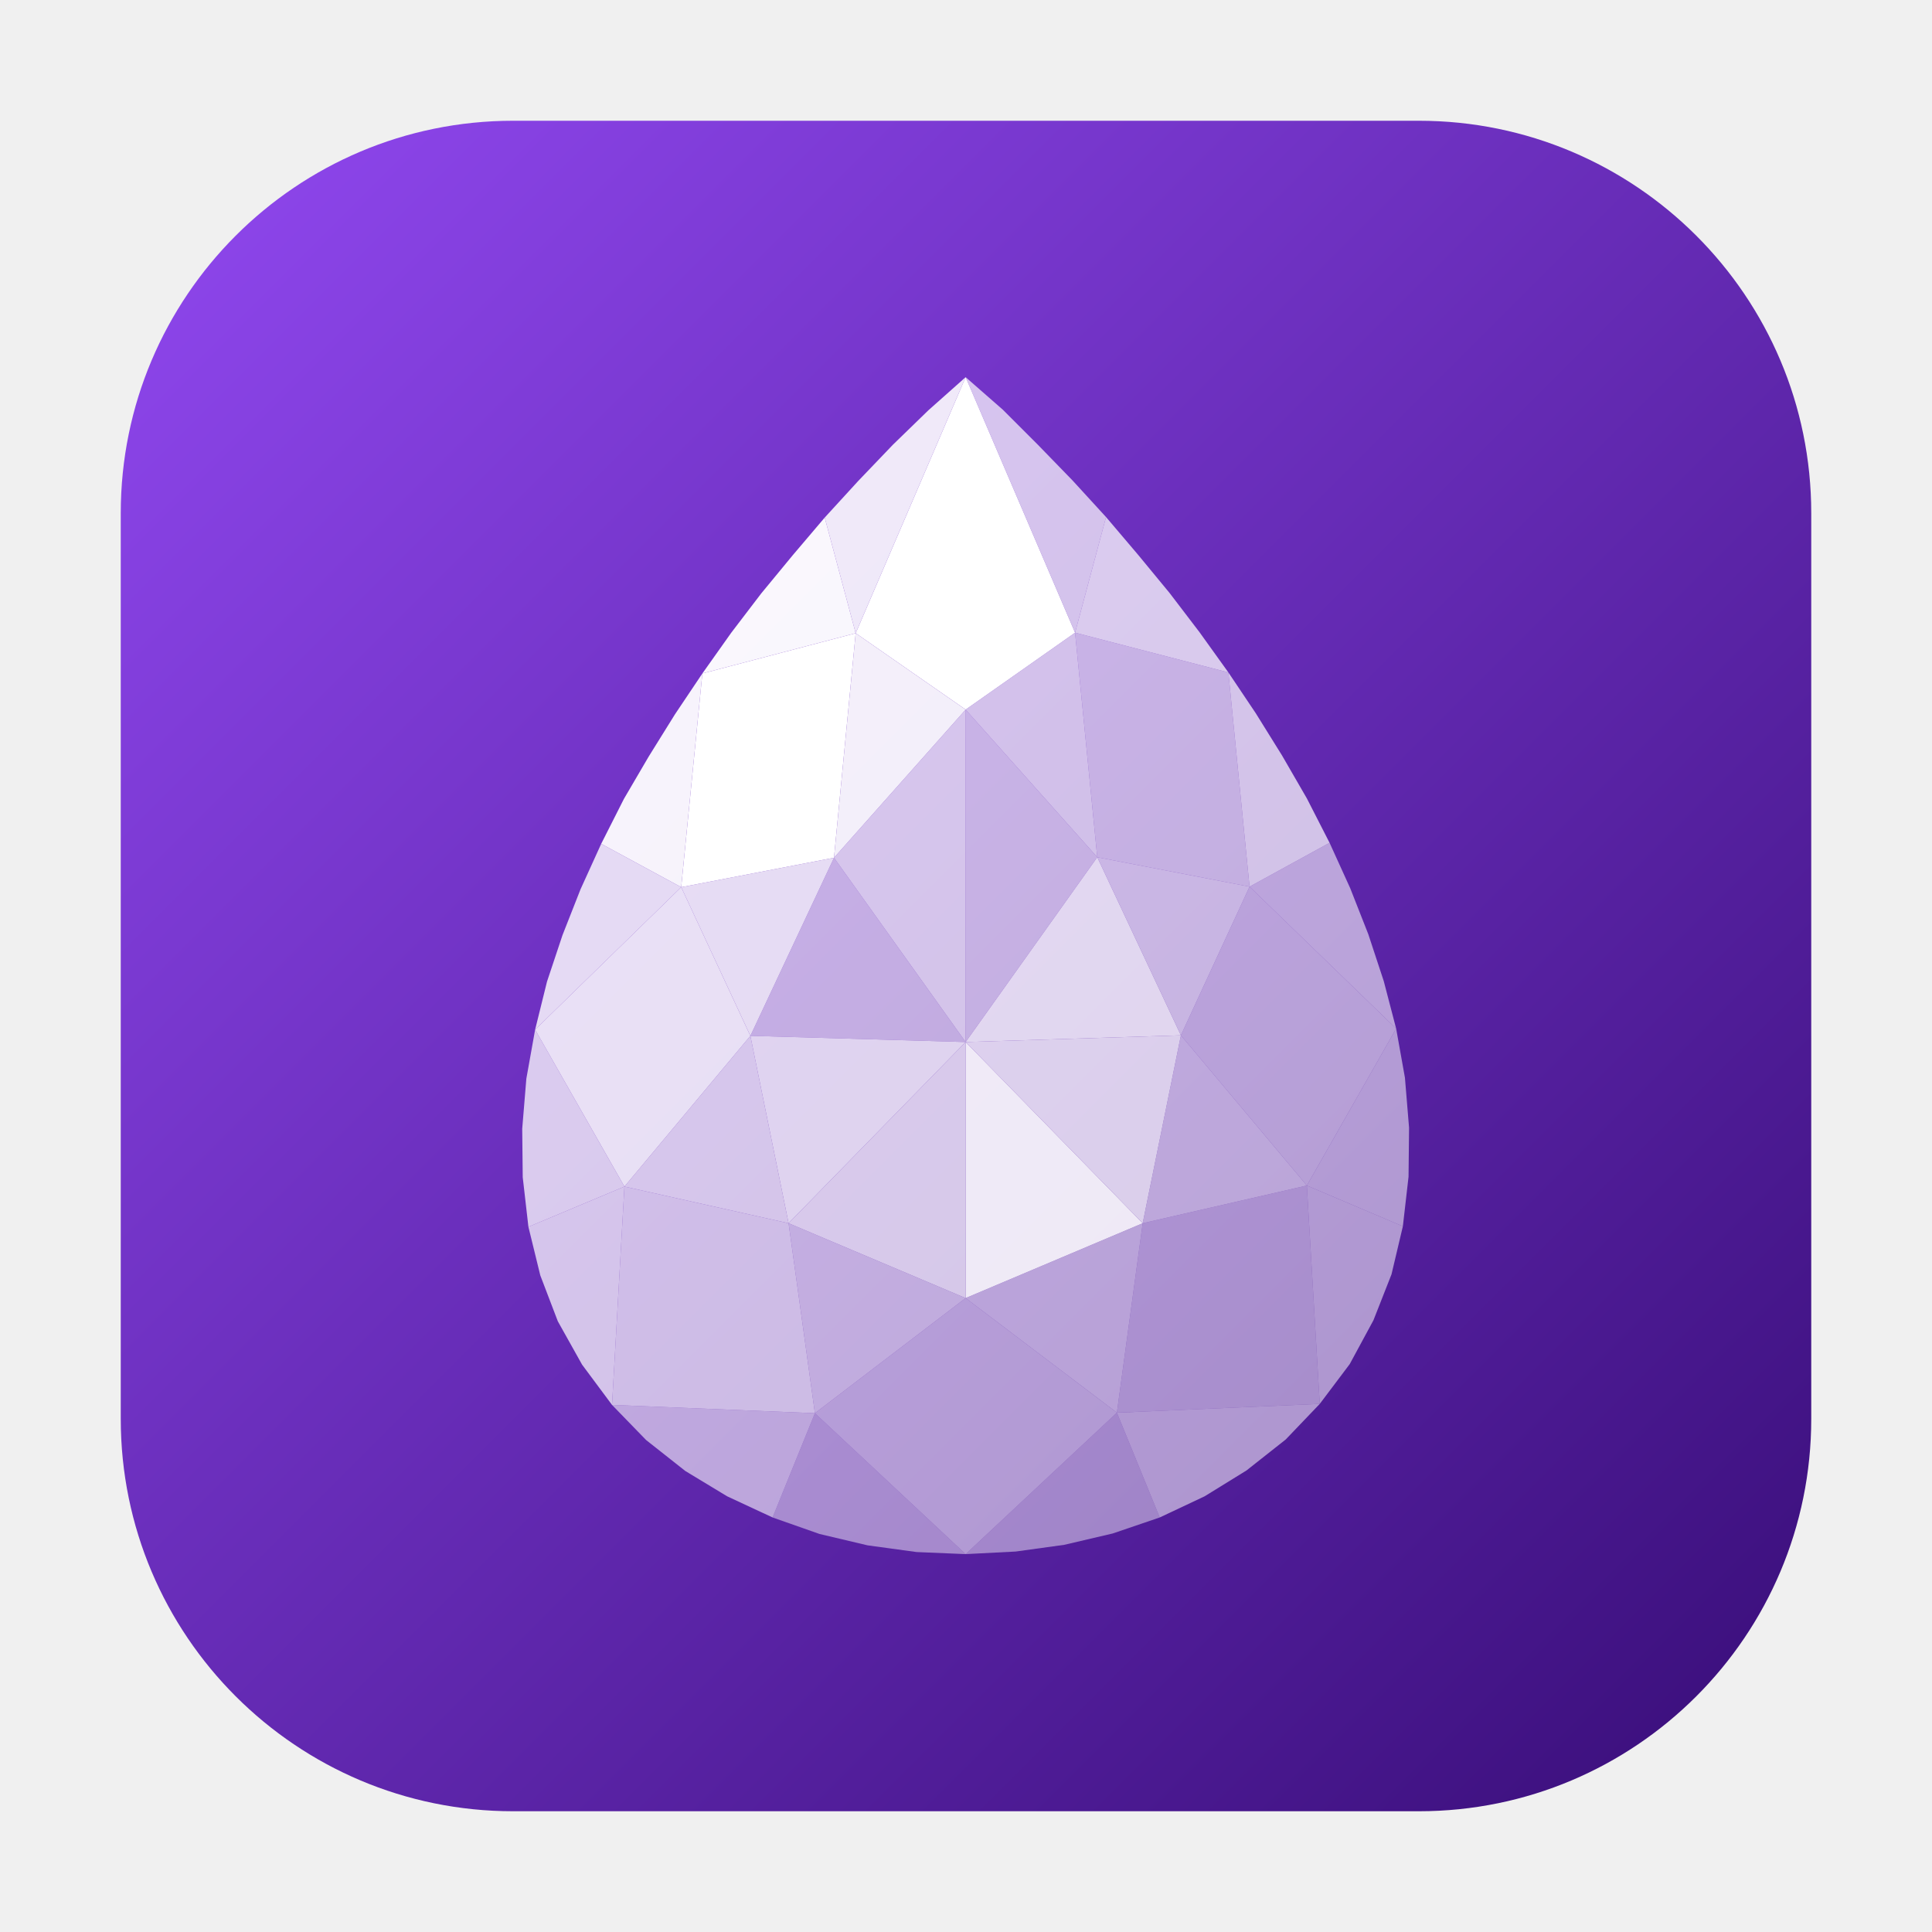
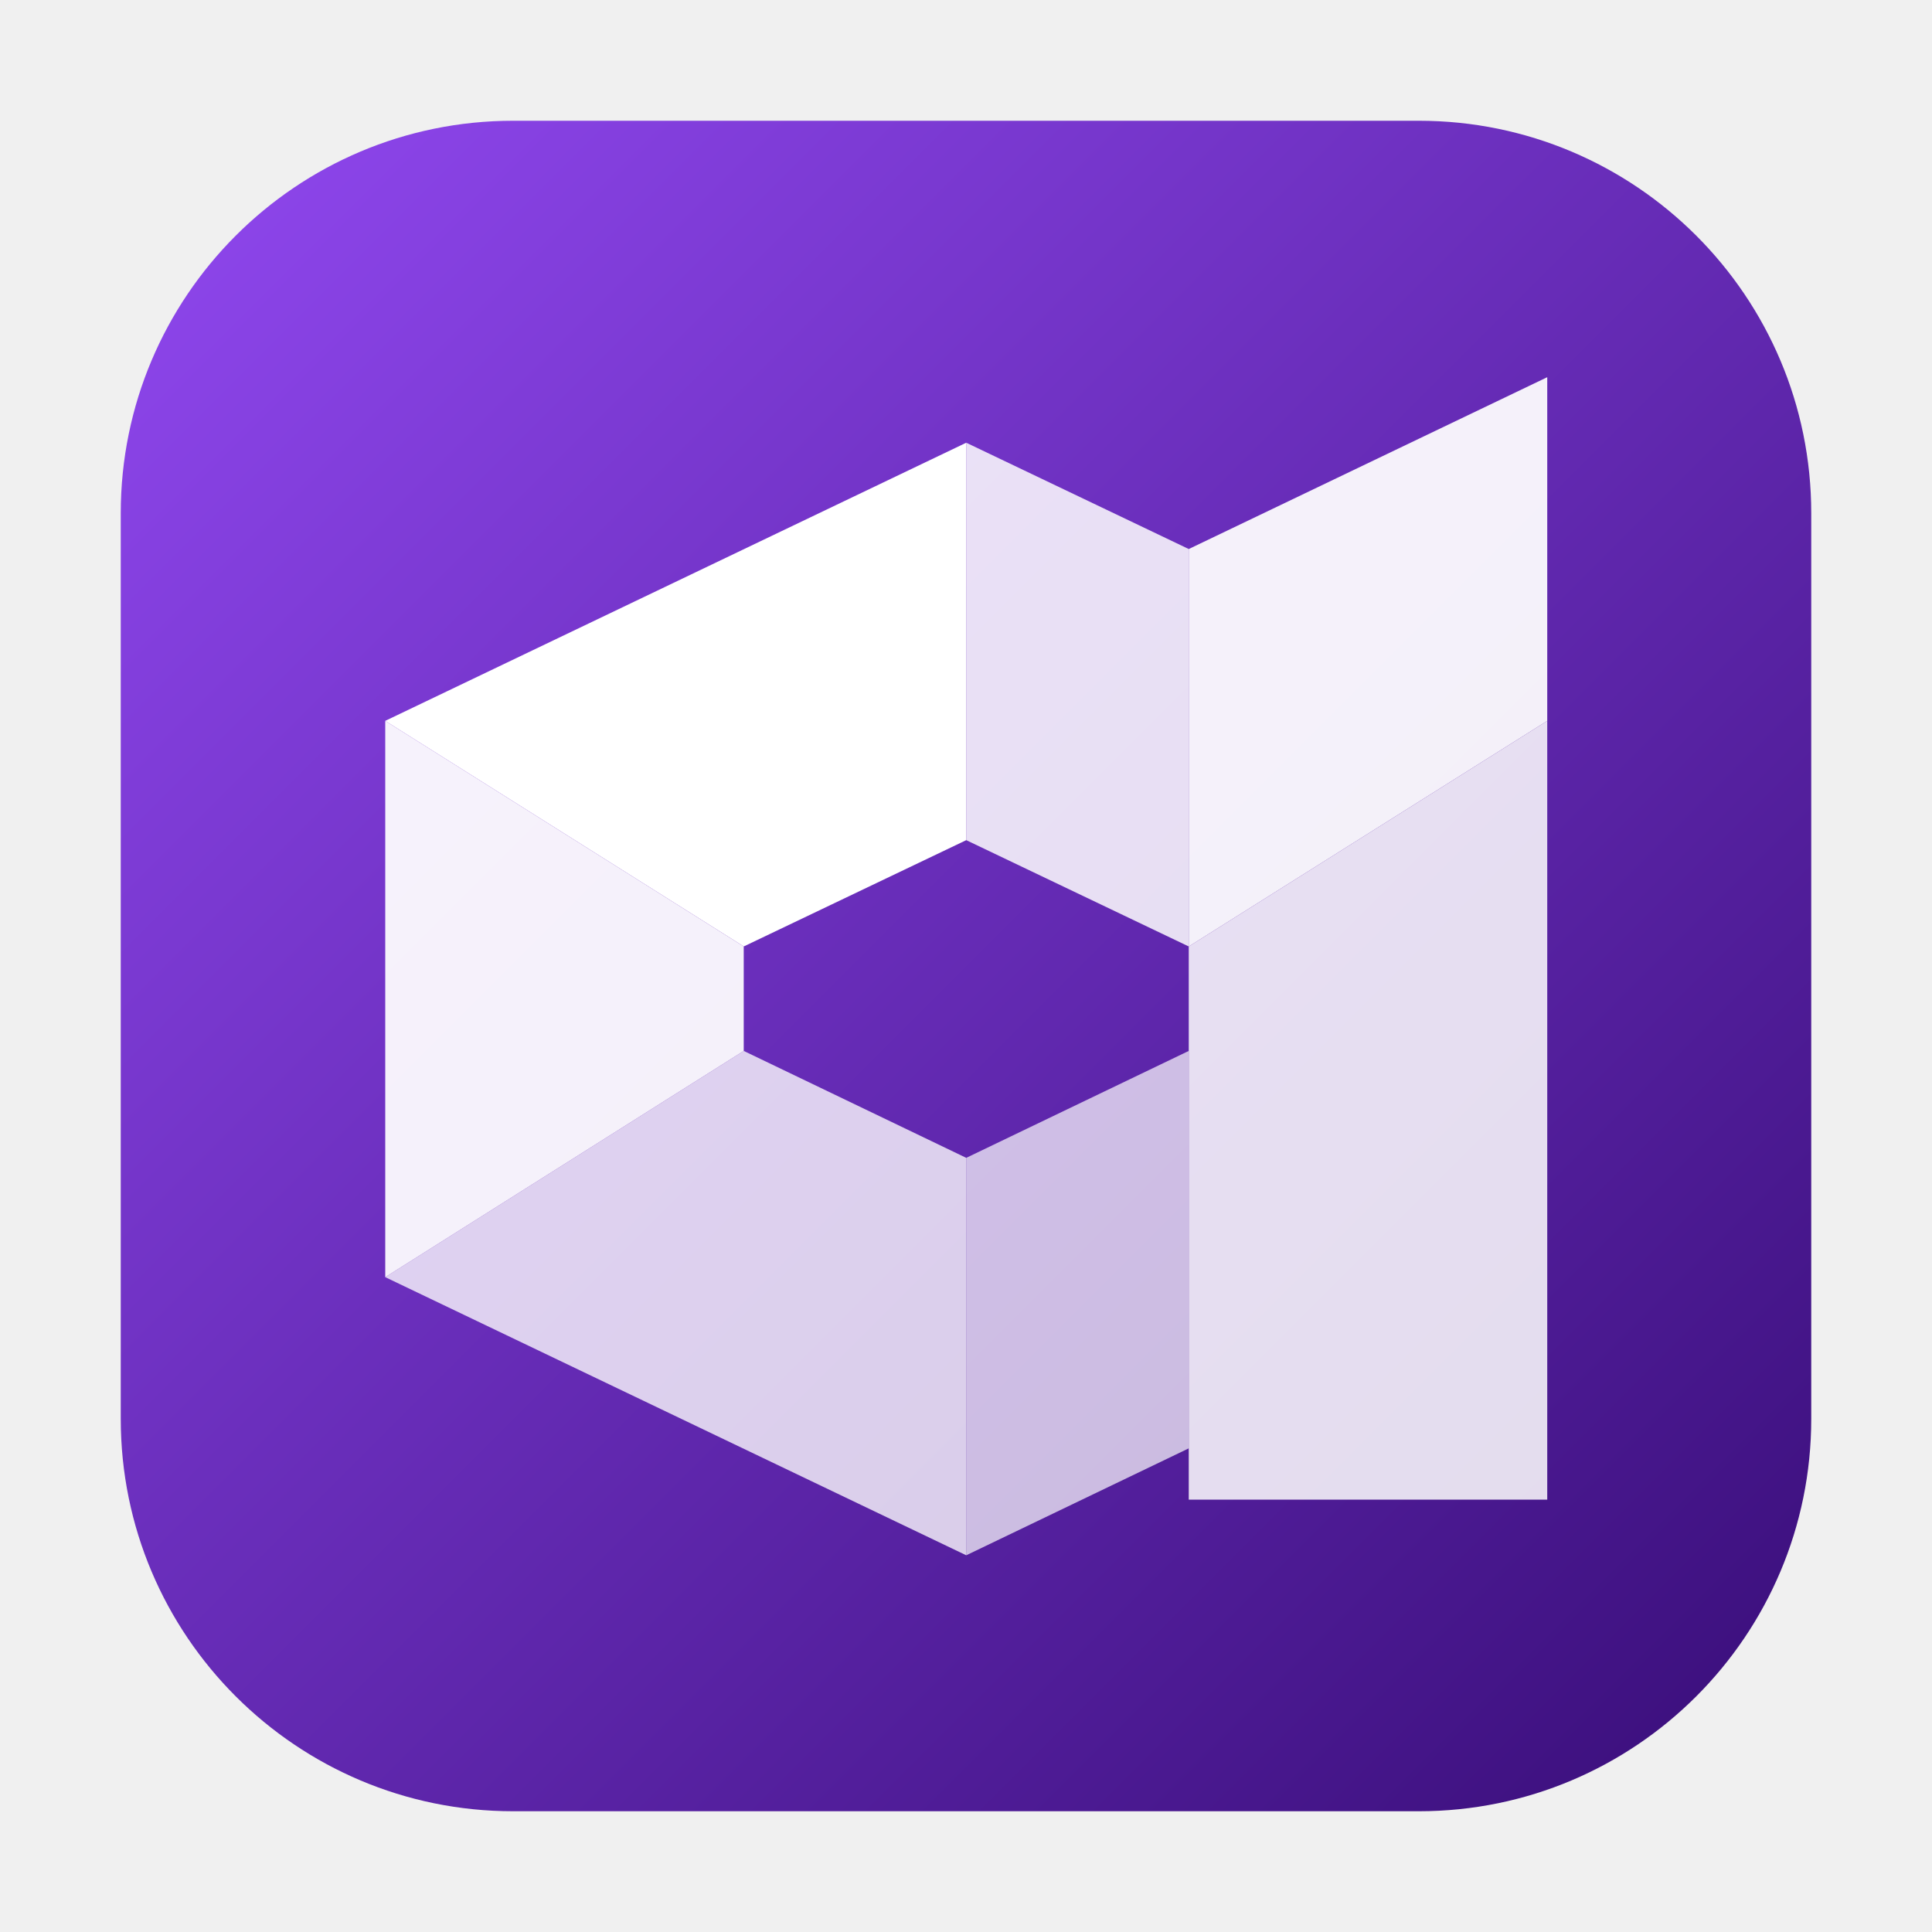
<svg xmlns="http://www.w3.org/2000/svg" width="256" height="256" viewBox="0 0 256 256">
  <defs>
    <linearGradient id="tile" x1="0" y1="0" x2="1" y2="1">
      <stop offset="0" stop-color="#9148f0" />
      <stop offset="1" stop-color="#380d78" />
    </linearGradient>
  </defs>
  <rect x="16" y="16" width="224" height="224" rx="52" fill="url(#tile)" />
-   <g transform="translate(40.4 40.4) scale(0.684)">
-     <polygon points="128,78.4 106.7,63.6 128,14 149.2,63.5" fill="#ffffff" fill-opacity="1.00" />
-     <polygon points="128,78.4 149.2,63.5 153.5,107" fill="#ffffff" fill-opacity="0.70" />
-     <polygon points="149.2,63.5 128,14 135.2,20.3 142,27.1 148.7,34 155.2,41.1" fill="#ffffff" fill-opacity="0.71" />
-     <polygon points="149.2,63.5 155.2,41.1 161.4,48.4 167.5,55.8 173.3,63.4 178.9,71.2" fill="#ffffff" fill-opacity="0.75" />
-     <polygon points="153.5,107 149.2,63.5 178.9,71.2 183,112.7" fill="#ffffff" fill-opacity="0.63" />
-     <polygon points="153.5,107 183,112.7 169.7,141.5" fill="#ffffff" fill-opacity="0.66" />
-     <polygon points="183,112.7 178.9,71.2 184.2,79.1 189.3,87.3 194.1,95.6 198.5,104.2" fill="#ffffff" fill-opacity="0.72" />
-     <polygon points="183,112.7 198.5,104.2 202.5,113 206,121.9 209,131 211.4,140.2" fill="#ffffff" fill-opacity="0.58" />
-     <polygon points="169.7,141.5 183,112.7 211.4,140.2 194.1,170.6" fill="#ffffff" fill-opacity="0.57" />
-     <polygon points="169.7,141.5 194.1,170.6 162.3,177.9" fill="#ffffff" fill-opacity="0.60" />
-     <polygon points="194.1,170.6 211.4,140.2 213.1,149.7 213.9,159.4 213.8,168.9 212.7,178.5" fill="#ffffff" fill-opacity="0.55" />
-     <polygon points="194.1,170.6 212.7,178.5 210.5,187.8 207,196.7 202.4,205.2 196.6,212.9" fill="#ffffff" fill-opacity="0.54" />
-     <polygon points="162.3,177.9 194.1,170.6 196.6,212.9 157.3,214.6" fill="#ffffff" fill-opacity="0.50" />
-     <polygon points="162.3,177.9 157.3,214.6 128,192.4" fill="#ffffff" fill-opacity="0.58" />
-     <polygon points="157.3,214.6 196.6,212.9 190,219.8 182.4,225.8 174.3,230.8 165.6,234.9" fill="#ffffff" fill-opacity="0.54" />
-     <polygon points="157.3,214.6 165.6,234.9 156.5,238 147.1,240.2 137.7,241.5 128,242" fill="#ffffff" fill-opacity="0.46" />
-     <polygon points="128,192.4 157.3,214.6 128,242 98.8,214.7" fill="#ffffff" fill-opacity="0.55" />
-     <polygon points="128,192.4 98.8,214.7 93.7,177.9" fill="#ffffff" fill-opacity="0.62" />
-     <polygon points="98.8,214.7 128,242 118.5,241.6 109,240.3 99.7,238.1 90.6,234.9" fill="#ffffff" fill-opacity="0.47" />
-     <polygon points="98.8,214.7 90.6,234.9 81.8,230.8 73.7,225.9 66.1,219.9 59.5,213.1" fill="#ffffff" fill-opacity="0.59" />
-     <polygon points="93.7,177.9 98.8,214.7 59.5,213.1 61.9,170.8" fill="#ffffff" fill-opacity="0.69" />
-     <polygon points="93.7,177.9 61.9,170.8 86.3,141.6" fill="#ffffff" fill-opacity="0.73" />
-     <polygon points="61.9,170.8 59.5,213.1 53.7,205.3 49,196.9 45.6,188 43.3,178.6" fill="#ffffff" fill-opacity="0.72" />
-     <polygon points="61.9,170.8 43.3,178.6 42.2,169 42.1,159.6 42.9,149.9 44.6,140.4" fill="#ffffff" fill-opacity="0.75" />
-     <polygon points="86.3,141.6 61.9,170.8 44.6,140.4 72.9,112.8" fill="#ffffff" fill-opacity="0.85" />
-     <polygon points="86.3,141.6 72.9,112.8 102.5,107.1" fill="#ffffff" fill-opacity="0.83" />
-     <polygon points="72.9,112.8 44.6,140.4 46.9,131.1 49.9,122.1 53.4,113.2 57.4,104.4" fill="#ffffff" fill-opacity="0.82" />
-     <polygon points="72.9,112.8 57.4,104.4 61.8,95.7 66.6,87.5 71.7,79.3 77,71.4" fill="#ffffff" fill-opacity="0.94" />
-     <polygon points="102.5,107.1 72.9,112.8 77,71.4 106.7,63.6" fill="#ffffff" fill-opacity="1.00" />
-     <polygon points="102.5,107.1 106.7,63.6 128,78.4" fill="#ffffff" fill-opacity="0.92" />
-     <polygon points="106.7,63.6 77,71.4 82.6,63.5 88.4,55.9 94.5,48.5 100.7,41.2" fill="#ffffff" fill-opacity="0.96" />
-     <polygon points="106.7,63.6 100.7,41.2 107.2,34.1 113.9,27.1 120.8,20.4 128,14" fill="#ffffff" fill-opacity="0.89" />
-     <polygon points="128,142.8 128,78.4 153.5,107" fill="#ffffff" fill-opacity="0.63" />
-     <polygon points="128,142.8 153.5,107 169.7,141.5" fill="#ffffff" fill-opacity="0.81" />
-     <polygon points="128,142.8 169.7,141.5 162.3,177.9" fill="#ffffff" fill-opacity="0.78" />
-     <polygon points="128,142.8 162.3,177.9 128,192.4" fill="#ffffff" fill-opacity="0.90" />
-     <polygon points="128,142.8 128,192.4 93.7,177.9" fill="#ffffff" fill-opacity="0.75" />
-     <polygon points="128,142.8 93.7,177.9 86.3,141.6" fill="#ffffff" fill-opacity="0.79" />
-     <polygon points="128,142.8 86.3,141.6 102.5,107.1" fill="#ffffff" fill-opacity="0.61" />
-     <polygon points="128,142.8 102.5,107.1 128,78.4" fill="#ffffff" fill-opacity="0.72" />
+   <g transform="translate(23.2 23.2) scale(0.819)">
+     <polygon points="34,88.3 128,43.3 128,107.6 92,124.8" fill="#ffffff" fill-opacity="1.00" />
+     <polygon points="128,43.3 164,60.5 164,124.8 128,107.6" fill="#ffffff" fill-opacity="0.85" />
+     <polygon points="164,141.7 164,206 128,223.3 128,159" fill="#ffffff" fill-opacity="0.70" />
+     <polygon points="128,223.3 34,178.3 92,141.7 128,159" fill="#ffffff" fill-opacity="0.78" />
+     <polygon points="34,178.3 34,88.3 92,124.8 92,141.7" fill="#ffffff" fill-opacity="0.93" />
+     <polygon points="164,60.5 222,32.7 222,88.3 164,124.8" fill="#ffffff" fill-opacity="0.93" />
+     <polygon points="164,124.8 222,88.3 222,214.3 164,214.3" fill="#ffffff" fill-opacity="0.85" />
  </g>
</svg>
